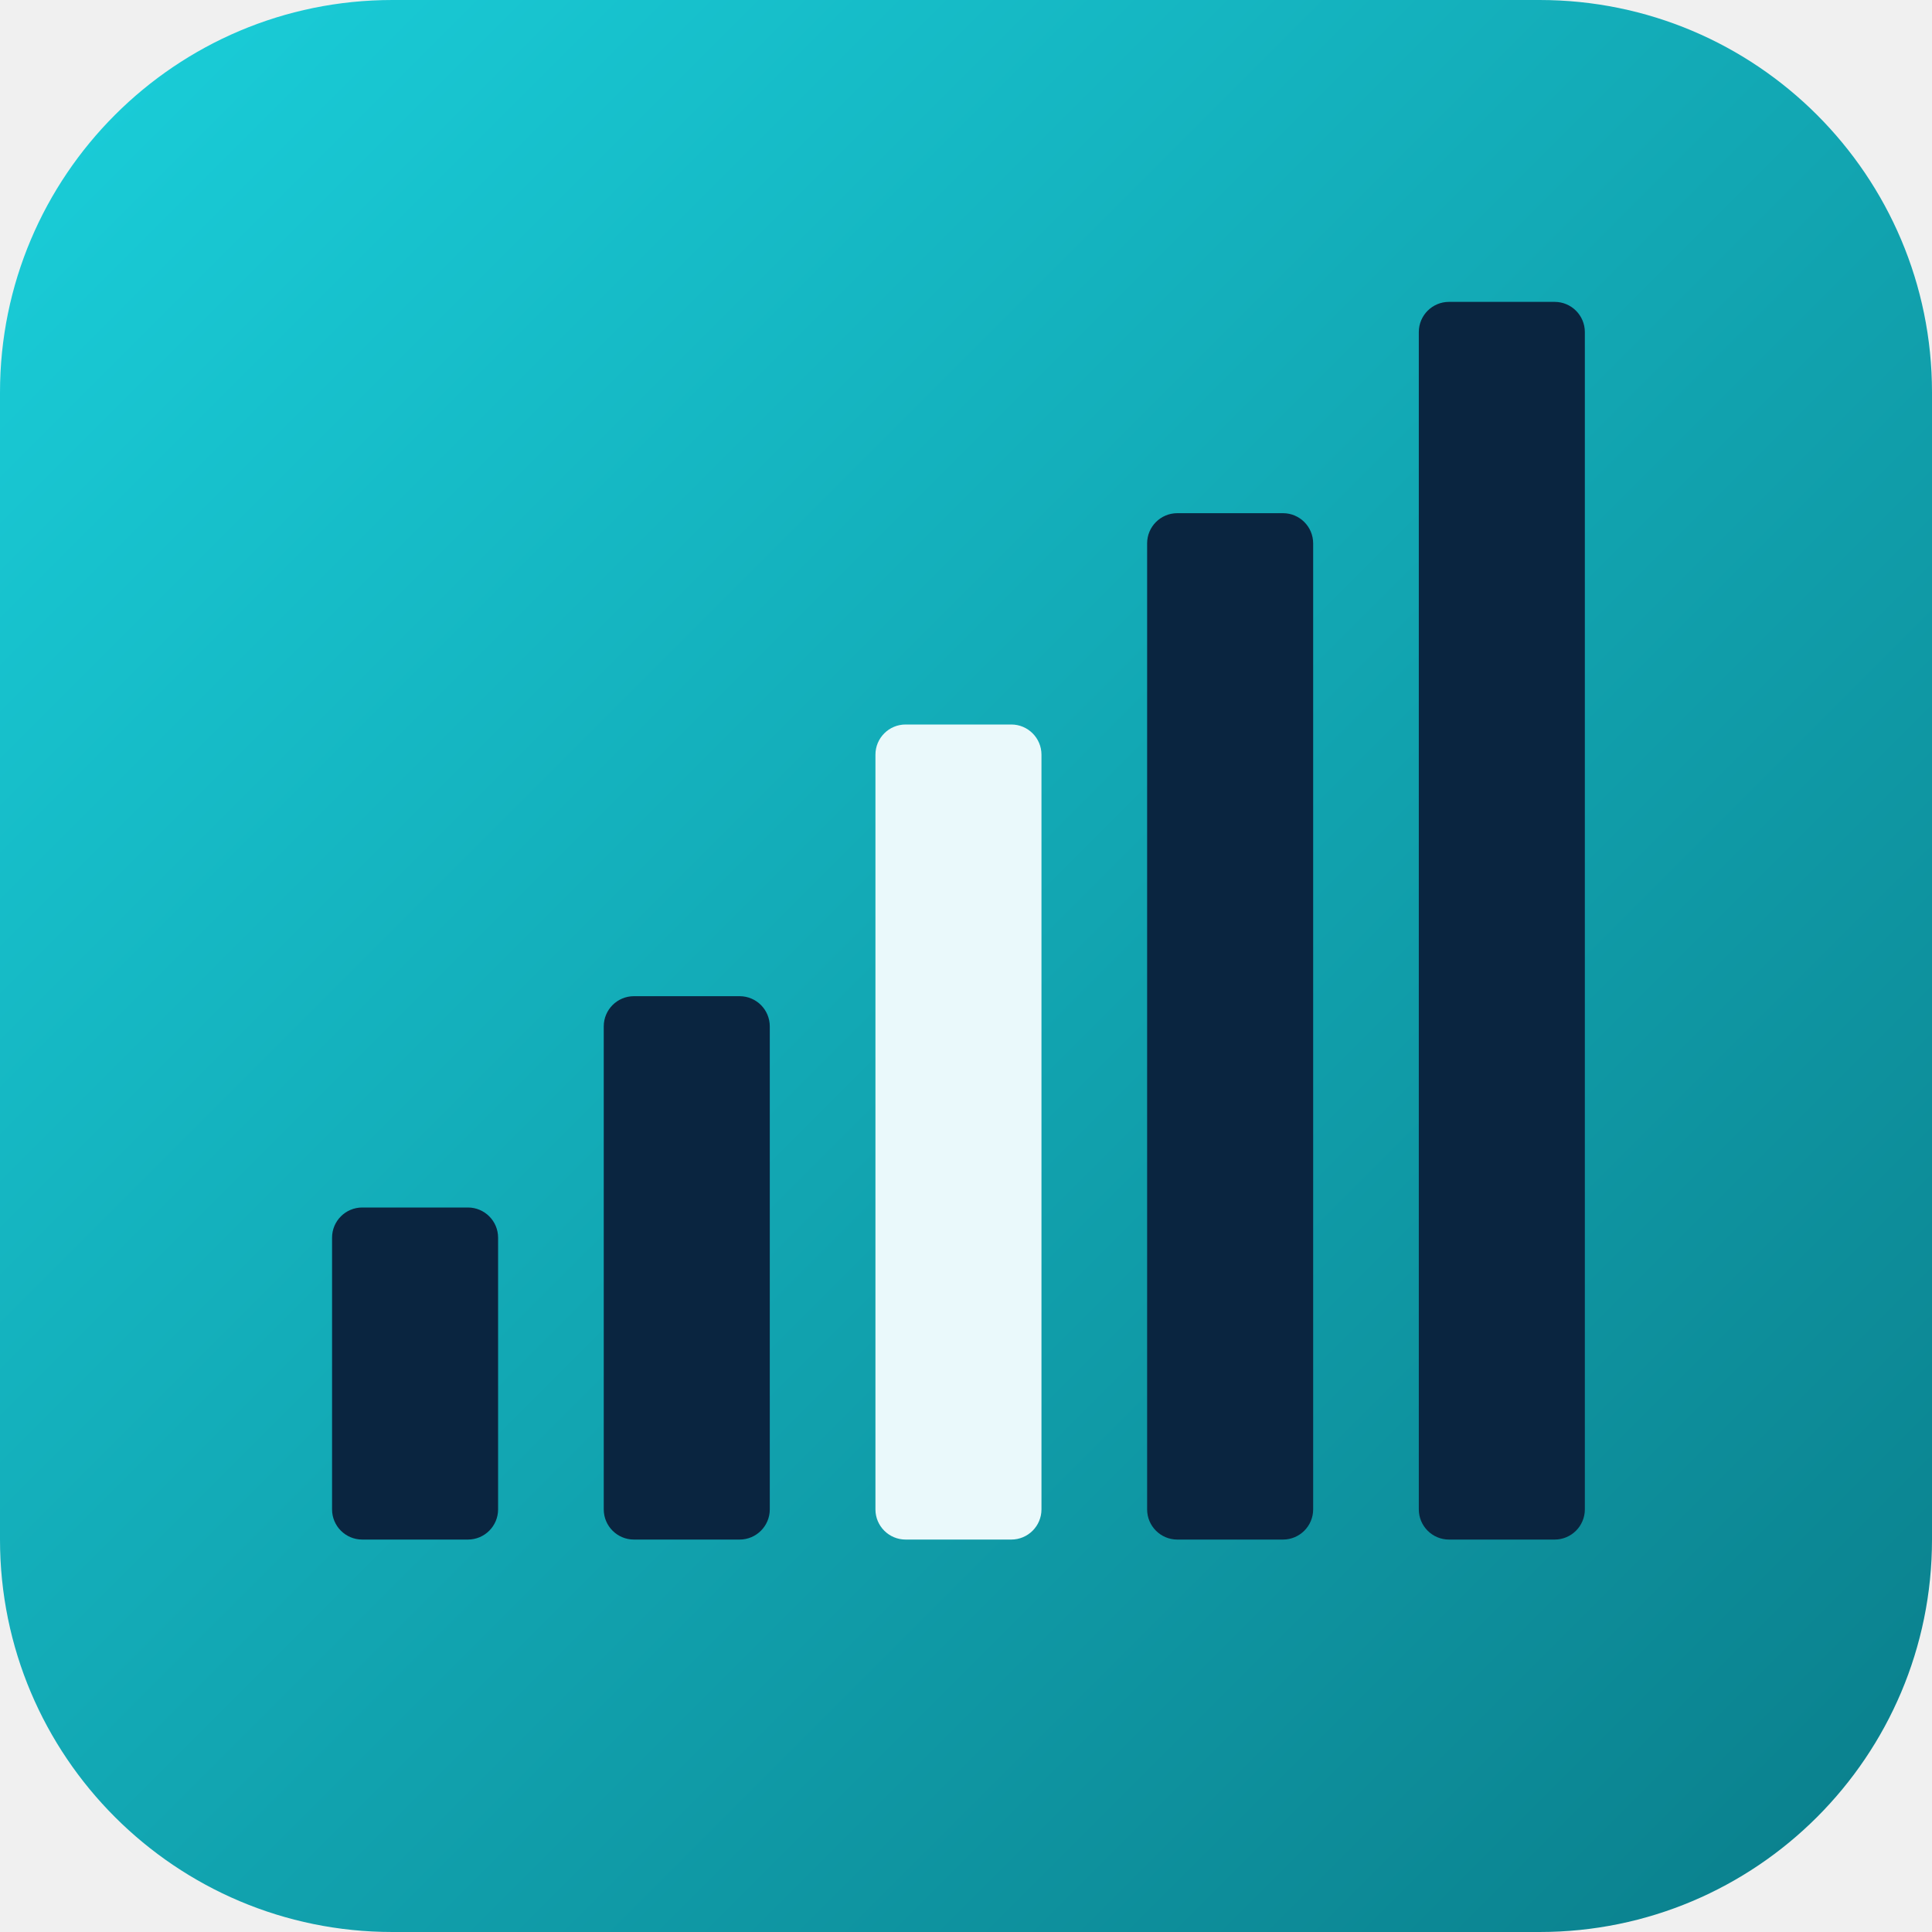
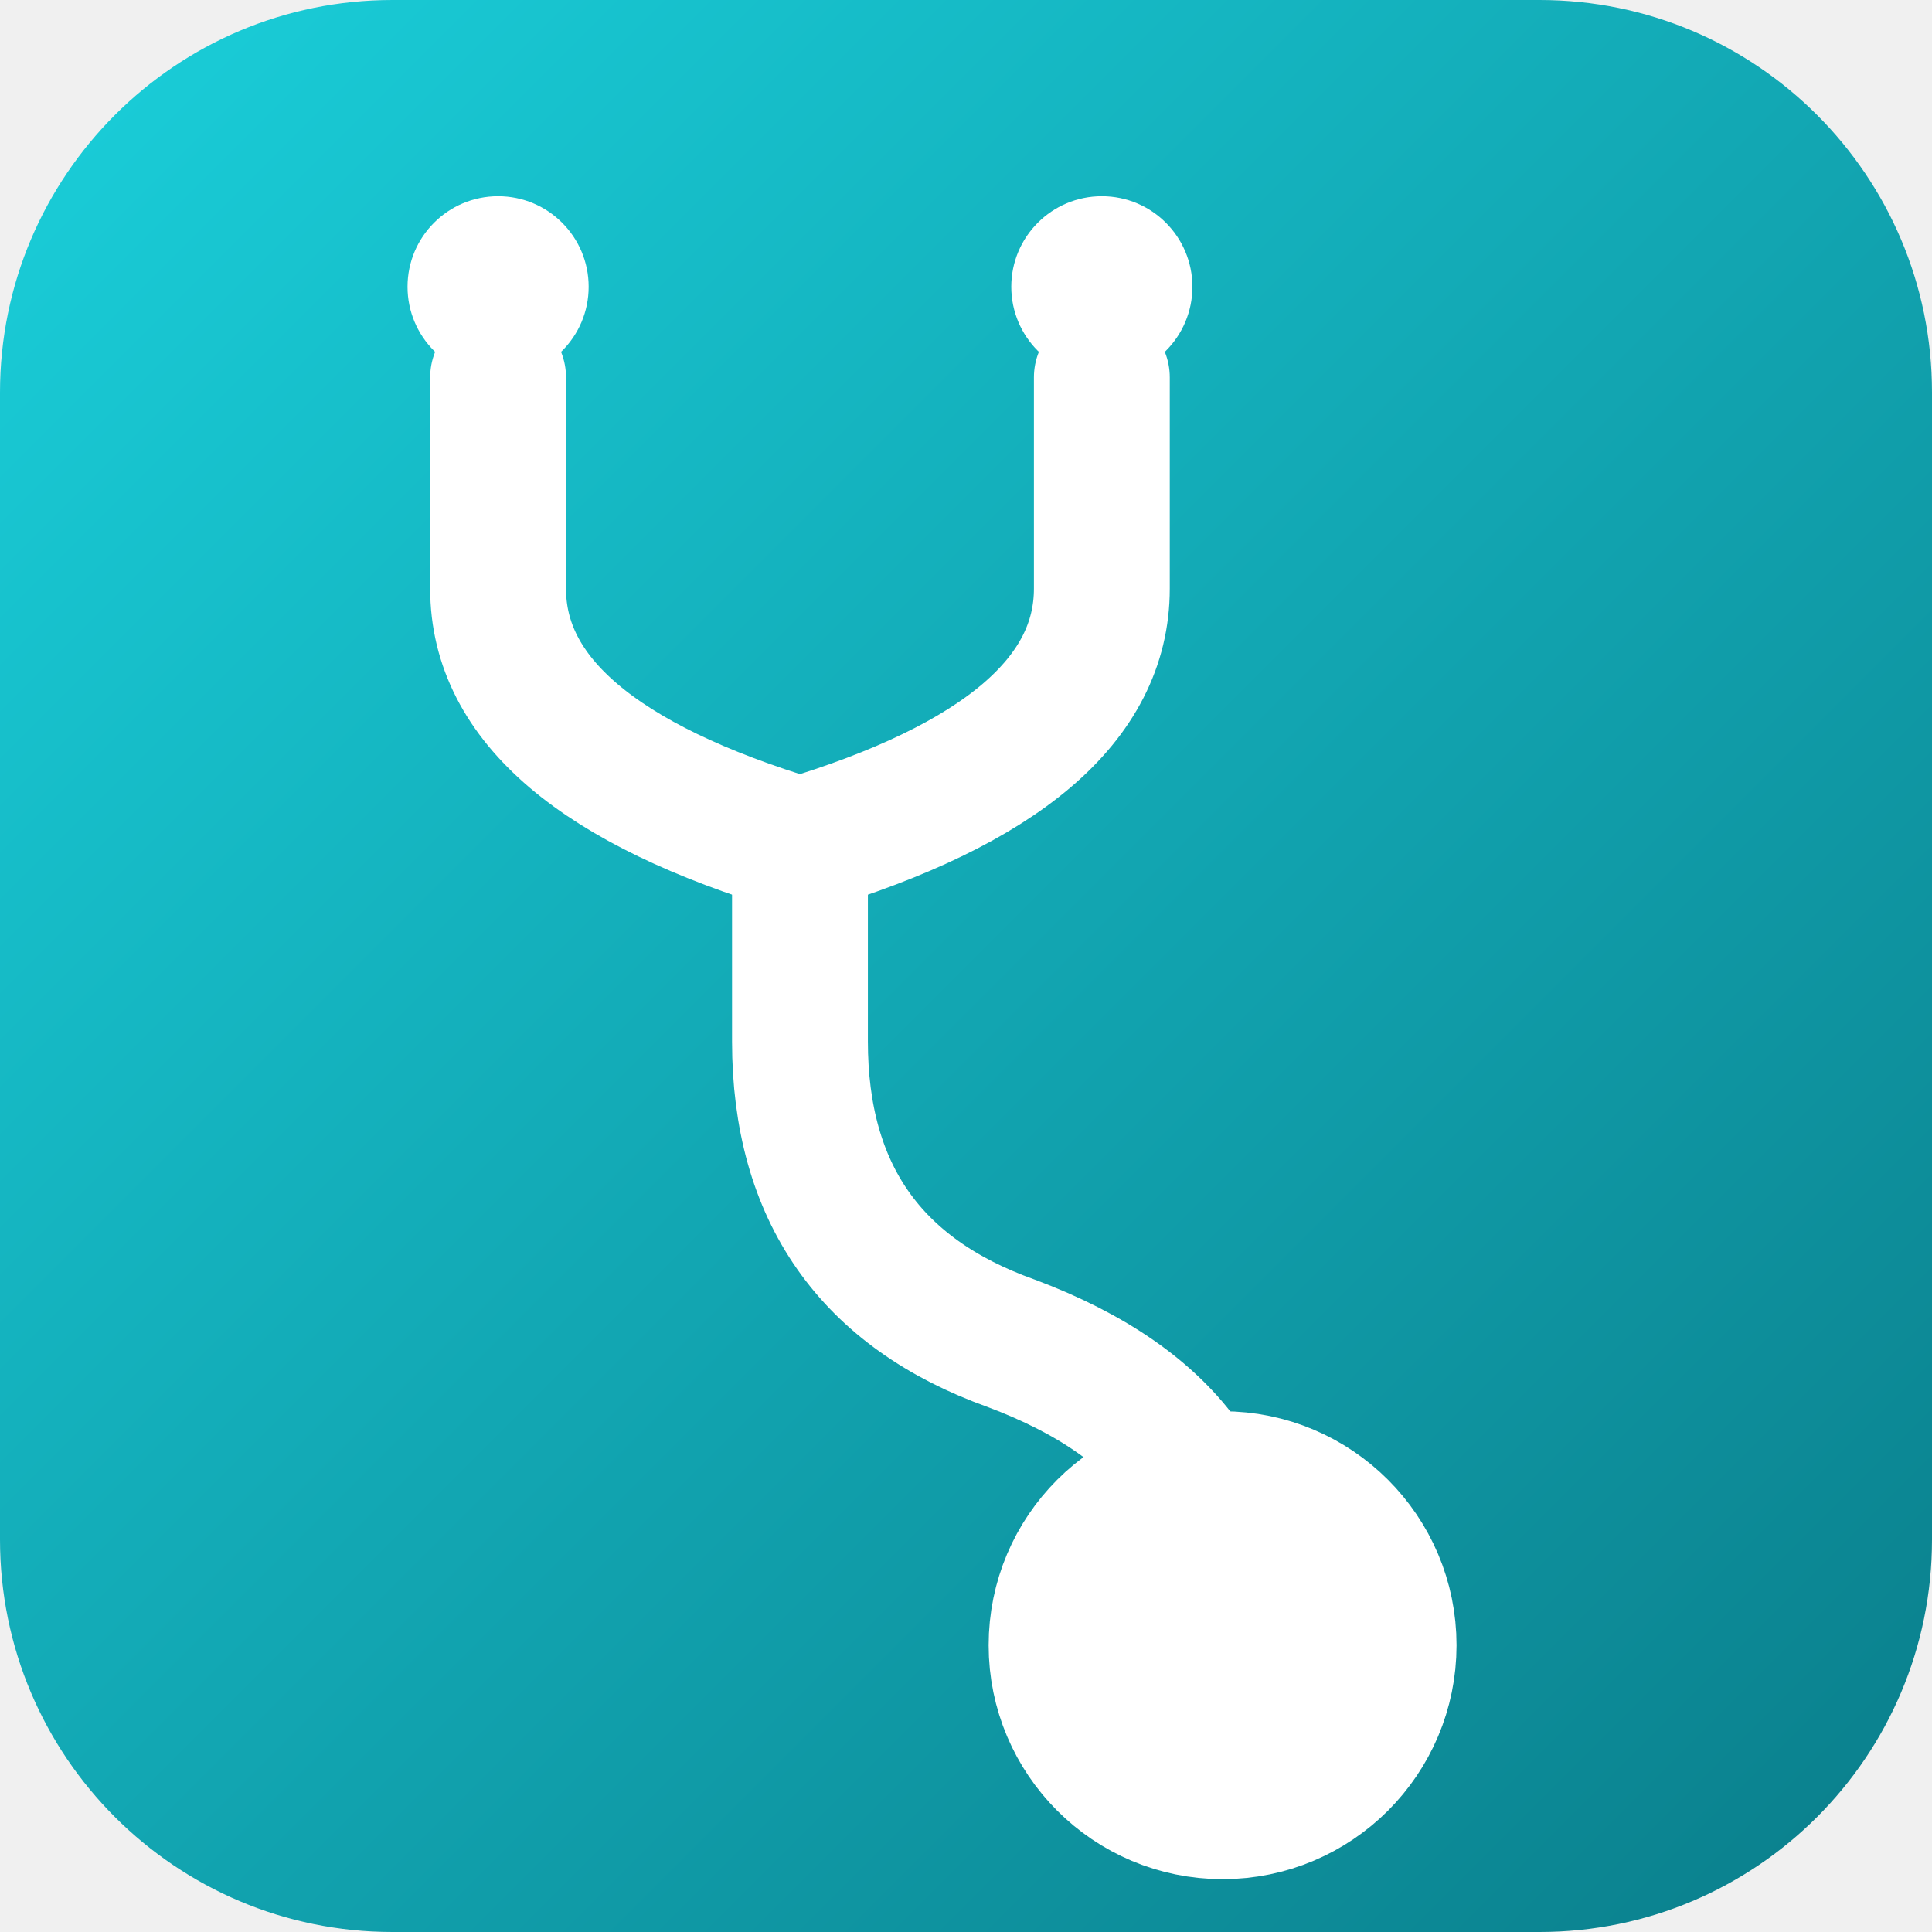
<svg xmlns="http://www.w3.org/2000/svg" viewBox="0 0 128 128">
  <defs>
    <linearGradient id="bg" x1="0" y1="0" x2="1" y2="1">
      <stop offset="0" stop-color="#1ad0db" />
      <stop offset="1" stop-color="#0a7d8a" />
    </linearGradient>
  </defs>
  <rect width="128" height="128" rx="26" fill="url(#bg)" />
-   <g fill="#0a2540">
-     <rect x="22" y="80" width="11" height="22" rx="2" />
-     <rect x="40" y="66" width="11" height="36" rx="2" />
-     <rect x="58" y="48" width="11" height="54" rx="2" fill="#eaf9fb" />
-     <rect x="76" y="34" width="11" height="68" rx="2" />
-     <rect x="94" y="20" width="11" height="82" rx="2" />
+   <g fill="none" stroke="#ffffff" stroke-width="9" stroke-linecap="round" stroke-linejoin="round">
+     <circle cx="33" cy="19" r="6" fill="#ffffff" stroke="none" />
+     <circle cx="73" cy="19" r="6" fill="#ffffff" stroke="none" />
+     <path d="M33 25 V39 Q33 50 53 56 Q73 50 73 39 V25" />
+     <path d="M53 56 V69 Q53 84 67 89 Q83 95 81 109" />
+     <circle cx="81" cy="109" r="11" fill="#ffffff" stroke="#ffffff" />
  </g>
</svg>
